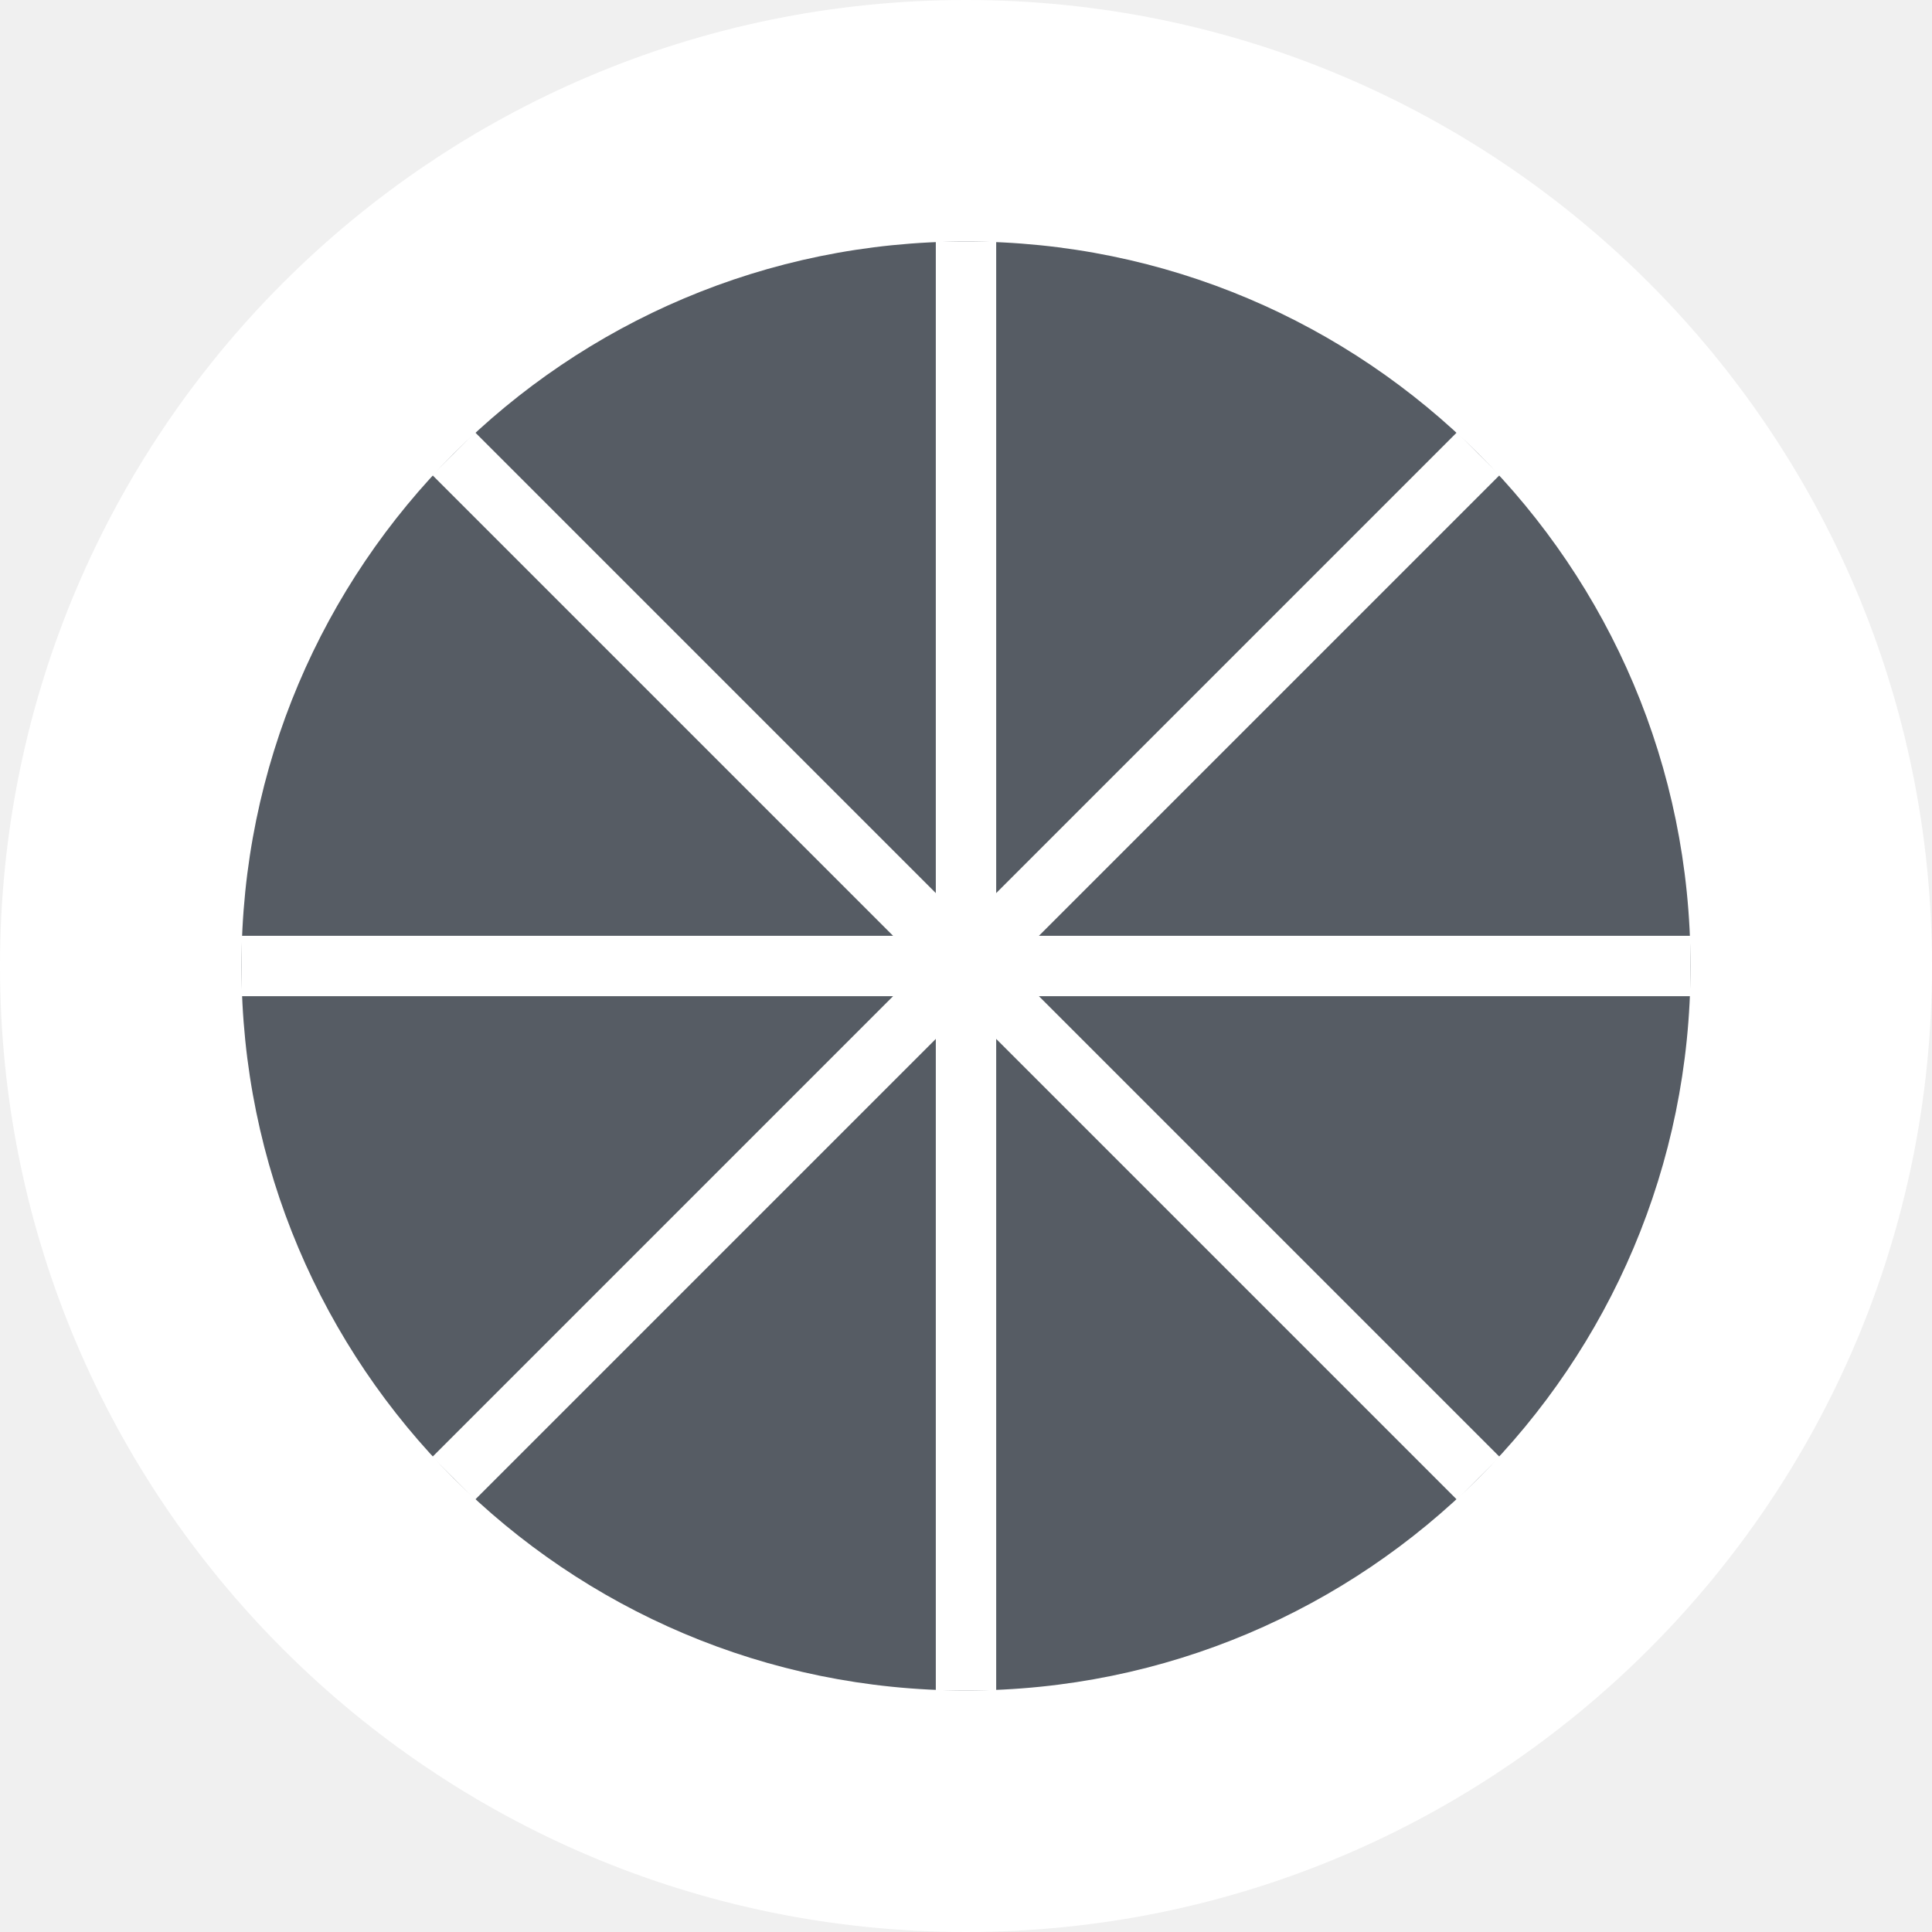
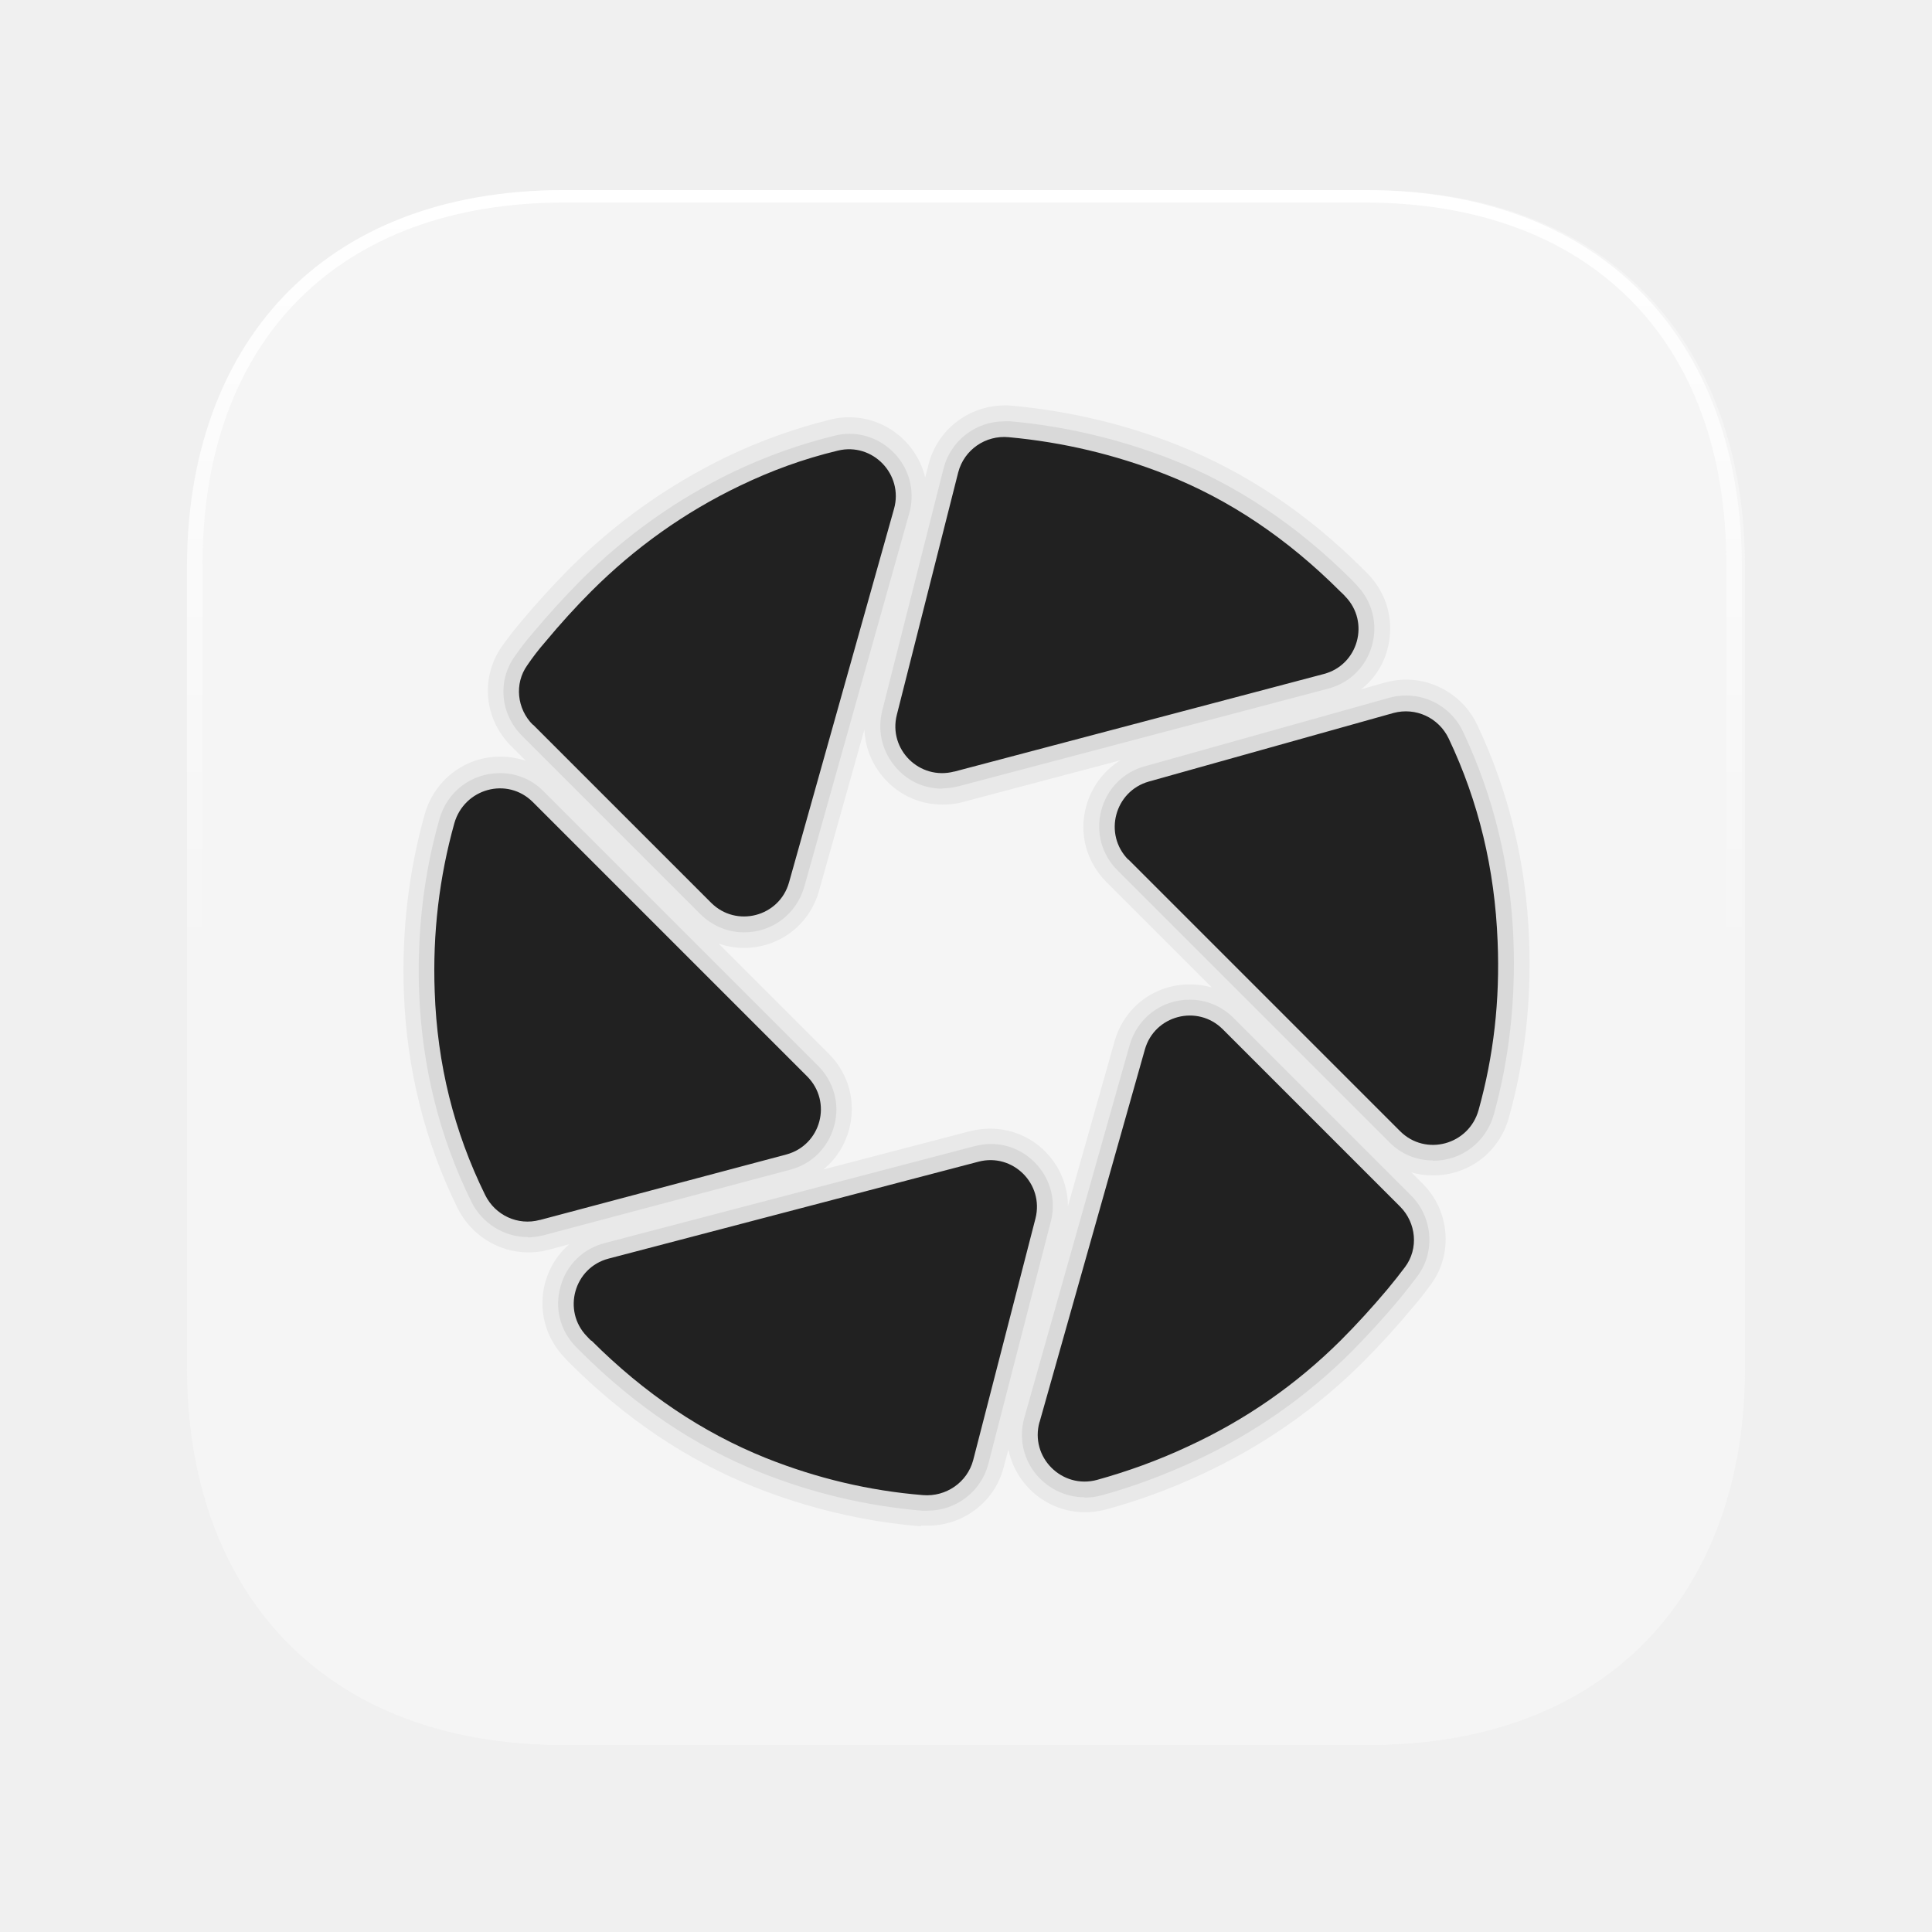
- <svg xmlns="http://www.w3.org/2000/svg" width="256" height="256" viewBox="0 0 256 256">
-   <circle cx="128" cy="128" r="128" fill="#fff" vector-effect="non-scaling-stroke" />
-   <circle cx="128" cy="128" r="96" fill="#565c64" vector-effect="non-scaling-stroke" />
-   <path fill="#fff" fill-rule="evenodd" d="M137.66 132H224v-8h-86.34l61.05-61.05-5.66-5.66L132 118.34V32h-8v86.34L62.95 57.29l-5.66 5.66L118.34 124H32v8h86.34l-61.05 61.05 5.66 5.66L124 137.66V224h8v-86.34l61.05 61.05 5.66-5.66z" />
+ <svg xmlns="http://www.w3.org/2000/svg" id="uuid-6e075bdd-c0c6-4e96-adab-d137ec41cfcb" viewBox="0 0 62 62">
+   <defs>
+     <style>
+       .cls-1 {
+         opacity: .05;
+       }
+ 
+       .cls-2 {
+         opacity: .07;
+       }
+ 
+       .cls-3 {
+         fill: #212121;
+       }
+ 
+       .cls-4 {
+         isolation: isolate;
+         opacity: 0;
+       }
+ 
+       .cls-5 {
+         fill: #f5f5f5;
+       }
+ 
+       .cls-6 {
+         fill: url(#linear-gradient);
+       }
+     </style>
+     <linearGradient id="linear-gradient" x1="30.95" y1="151.9" x2="30.95" y2="102.1" gradientTransform="translate(0 -96)" gradientUnits="userSpaceOnUse">
+       <stop offset=".5" stop-color="#f5f5f5" />
+       <stop offset="1" stop-color="#fff" />
+     </linearGradient>
+   </defs>
+   <path class="cls-4" d="M18.2,5.1h25.7c7.2,0,13.1,5.9,13.1,13.1v25.7c0,7.2-5.9,13.1-13.1,13.1h-25.7c-7.2,0-13.1-5.9-13.1-13.1v-25.7c0-7.2,5.9-13.1,13.1-13.1h0Z" />
+   <path class="cls-4" d="M18.2,5.6h25.7c7,0,12.6,5.7,12.6,12.6v25.7c0,7-5.7,12.6-12.6,12.6h-25.7c-7,0-12.6-5.7-12.6-12.6v-25.7c0-7,5.7-12.6,12.6-12.6h0Z" />
+   <path class="cls-5" d="M6.1,18.2v25.7c0,7,4.2,12.1,12.1,12.1h25.7c7.9,0,12.1-5.1,12.1-12.1v-25.7c0-7-4.2-12.1-12.1-12.1h-25.7c-7.9,0-12.1,5.1-12.1,12.1Z" />
+   <path class="cls-6" d="M43.8,6.1h-25.7c-7.9,0-12.1,5.1-12.1,12.1v25.7c0,7,4.2,12.1,12.1,12.1h25.7c7.9,0,12.1-5.1,12.1-12.1v-25.7c0-7-4.2-12.1-12.1-12.1ZM55.4,43.8c0,7.2-4.4,11.6-11.6,11.6h-25.7c-7.2,0-11.6-4.4-11.6-11.6v-25.7c0-7.2,4.4-11.6,11.6-11.6h25.7c7.2,0,11.6,4.4,11.6,11.6,0,0,0,25.7,0,25.7Z" />
+   <g>
+     <path class="cls-1" d="M29.54,48.98c-1.82-.15-3.62-.58-5.33-1.26-2.16-.86-4.15-2.2-5.94-3.99l-.16-.17c-.62-.65-.85-1.55-.61-2.42.14-.48.4-.9.77-1.21l-.68.18c-.21.06-.42.08-.64.08-.95,0-1.83-.55-2.26-1.41-1.06-2.14-1.64-4.48-1.73-6.94-.07-1.98.16-3.9.67-5.71.31-1.1,1.29-1.85,2.43-1.85.28,0,.55.05.81.13l-.47-.47c-.87-.87-.99-2.21-.29-3.2.19-.27.4-.54.62-.8.51-.61,1.03-1.17,1.54-1.69,1.49-1.49,3.19-2.69,5.05-3.59,1.08-.52,2.21-.92,3.35-1.2.19-.05.39-.07.59-.07.77,0,1.51.37,1.99,1,.21.28.36.6.44.93l.11-.42c.28-1.11,1.29-1.89,2.45-1.89.08,0,.15,0,.23.01,1.83.17,3.63.59,5.33,1.27,2.14.85,4.14,2.18,5.93,3.97l.17.17c.62.65.85,1.55.61,2.42-.14.52-.44.96-.84,1.27l.78-.22c.22-.06.45-.09.67-.09.96,0,1.86.57,2.27,1.44,1.01,2.13,1.58,4.45,1.67,6.9.08,1.98-.14,3.91-.65,5.72-.31,1.11-1.29,1.85-2.43,1.85-.24,0-.48-.03-.7-.1l.37.37c.87.87.98,2.27.25,3.24-.19.26-.39.52-.61.77-.5.6-1.02,1.17-1.56,1.71-1.49,1.49-3.23,2.7-5.17,3.6-1.03.48-2.07.86-3.08,1.13-.22.06-.45.09-.67.09-.78,0-1.53-.37-2-1-.23-.3-.38-.65-.46-1.01l-.15.56c-.28,1.11-1.29,1.88-2.44,1.88,0,0-.14,0-.21,0ZM31.78,36.22c.77,0,1.49.35,1.97.97.34.44.52.97.52,1.52l1.5-5.3c.31-1.09,1.28-1.82,2.41-1.82.24,0,.48.03.71.1l-3.39-3.39c-.63-.64-.88-1.53-.65-2.4.17-.64.56-1.16,1.1-1.5l-5.06,1.34c-.21.06-.43.08-.65.08-.77,0-1.49-.35-1.97-.97-.33-.42-.51-.92-.53-1.44l-1.46,5.19c-.31,1.09-1.28,1.82-2.41,1.82-.28,0-.55-.05-.81-.14l3.54,3.54c.64.64.88,1.54.65,2.42-.14.52-.43.97-.83,1.29l4.71-1.23c.21-.05.42-.08.64-.08Z" />
+     <path class="cls-2" d="M29.59,48.48c-1.77-.15-3.52-.56-5.19-1.23-2.09-.83-4.03-2.14-5.77-3.88l-.16-.16c-.5-.52-.68-1.24-.48-1.93.19-.69.72-1.21,1.42-1.39l11.87-3.11c.17-.04.34-.07.51-.07.62,0,1.19.28,1.58.78.38.49.51,1.12.35,1.72l-2,7.76c-.23.89-1.03,1.51-1.96,1.51,0,0-.11,0-.17,0ZM34.8,48.05c-.62,0-1.22-.3-1.6-.8-.38-.5-.5-1.14-.33-1.75l3.38-11.96c.25-.87,1.02-1.46,1.93-1.46.53,0,1.03.21,1.41.59l5.69,5.69c.7.7.79,1.81.21,2.59-.19.25-.38.5-.59.75-.49.59-1.01,1.15-1.53,1.68-1.45,1.45-3.14,2.63-5.02,3.5-1,.46-2.01.84-3.01,1.11-.18.05-.36.07-.54.07ZM16.94,39.7c-.76,0-1.47-.44-1.81-1.13-1.03-2.08-1.59-4.35-1.68-6.73-.07-1.93.15-3.79.65-5.55.25-.89,1.03-1.48,1.95-1.48.53,0,1.03.21,1.4.59l8.8,8.8c.51.51.71,1.23.52,1.93-.19.7-.72,1.23-1.42,1.41l-7.9,2.1c-.17.04-.34.07-.51.07ZM45.98,37.24c-.53,0-1.03-.21-1.4-.59l-8.72-8.72c-.51-.51-.7-1.23-.52-1.92.18-.69.7-1.23,1.4-1.42l7.85-2.2c.18-.05.36-.07.54-.07.77,0,1.49.45,1.82,1.16.98,2.07,1.53,4.32,1.62,6.71.07,1.93-.14,3.81-.63,5.57-.25.89-1.03,1.49-1.95,1.49ZM23.88,29.92c-.53,0-1.03-.21-1.41-.59l-5.72-5.72c-.7-.7-.79-1.77-.23-2.55.18-.26.38-.52.6-.77.5-.6,1.01-1.15,1.51-1.66,1.45-1.45,3.1-2.62,4.91-3.49,1.05-.5,2.14-.89,3.25-1.16.16-.04.32-.06.47-.06.62,0,1.21.3,1.59.8.38.5.5,1.14.33,1.75l-3.37,11.99c-.25.87-1.02,1.46-1.93,1.46h0ZM30.24,25.31c-.62,0-1.19-.28-1.57-.78-.38-.49-.51-1.11-.36-1.72l1.97-7.78c.23-.89,1.03-1.51,1.96-1.51.06,0,.12,0,.19,0,1.78.16,3.53.58,5.19,1.23,2.08.82,4.02,2.12,5.76,3.86l.16.17c.5.52.68,1.24.49,1.93-.19.69-.72,1.21-1.41,1.39l-11.85,3.13c-.17.04-.34.07-.52.07h0Z" />
+     <path class="cls-3" d="M36.21,27.58l8.72,8.72c.82.82,2.21.44,2.52-.68.48-1.72.69-3.52.61-5.41-.09-2.32-.61-4.49-1.57-6.51-.32-.67-1.06-1.01-1.77-.82l-7.85,2.2c-1.1.31-1.47,1.69-.66,2.51ZM30.63,24.76l11.85-3.13c1.11-.29,1.49-1.67.69-2.49-.06-.07-.12-.12-.16-.16-1.7-1.7-3.56-2.95-5.59-3.75-1.62-.64-3.31-1.04-5.05-1.2-.74-.07-1.43.4-1.62,1.13l-1.97,7.78c-.28,1.11.73,2.11,1.84,1.82ZM17.1,23.25l5.72,5.72c.81.81,2.19.45,2.5-.65l3.37-11.99c.31-1.1-.68-2.14-1.8-1.87s-2.13.64-3.15,1.13c-1.77.85-3.36,1.98-4.77,3.39-.49.49-.99,1.04-1.48,1.63-.21.24-.4.49-.57.74-.42.59-.33,1.4.18,1.91ZM17.33,39.15l7.9-2.1c1.12-.3,1.49-1.69.67-2.51l-8.8-8.8c-.82-.82-2.2-.44-2.52.68-.48,1.72-.7,3.52-.63,5.4.08,2.33.62,4.5,1.62,6.53.32.65,1.05.99,1.75.8ZM18.98,43.02c1.7,1.7,3.56,2.95,5.6,3.77,1.63.65,3.31,1.05,5.04,1.19.74.06,1.42-.41,1.61-1.12l2-7.76c.28-1.11-.73-2.11-1.83-1.82l-11.87,3.11c-1.11.29-1.49,1.67-.7,2.49.06.06.11.12.15.15ZM33.36,45.63c-.32,1.13.72,2.17,1.85,1.86.97-.27,1.95-.62,2.93-1.08,1.84-.85,3.46-1.98,4.88-3.39.52-.52,1.02-1.07,1.5-1.64.2-.24.39-.48.57-.72.44-.59.36-1.42-.16-1.94l-5.69-5.69c-.81-.81-2.19-.45-2.5.65l-3.38,11.96Z" />
+   </g>
</svg>
